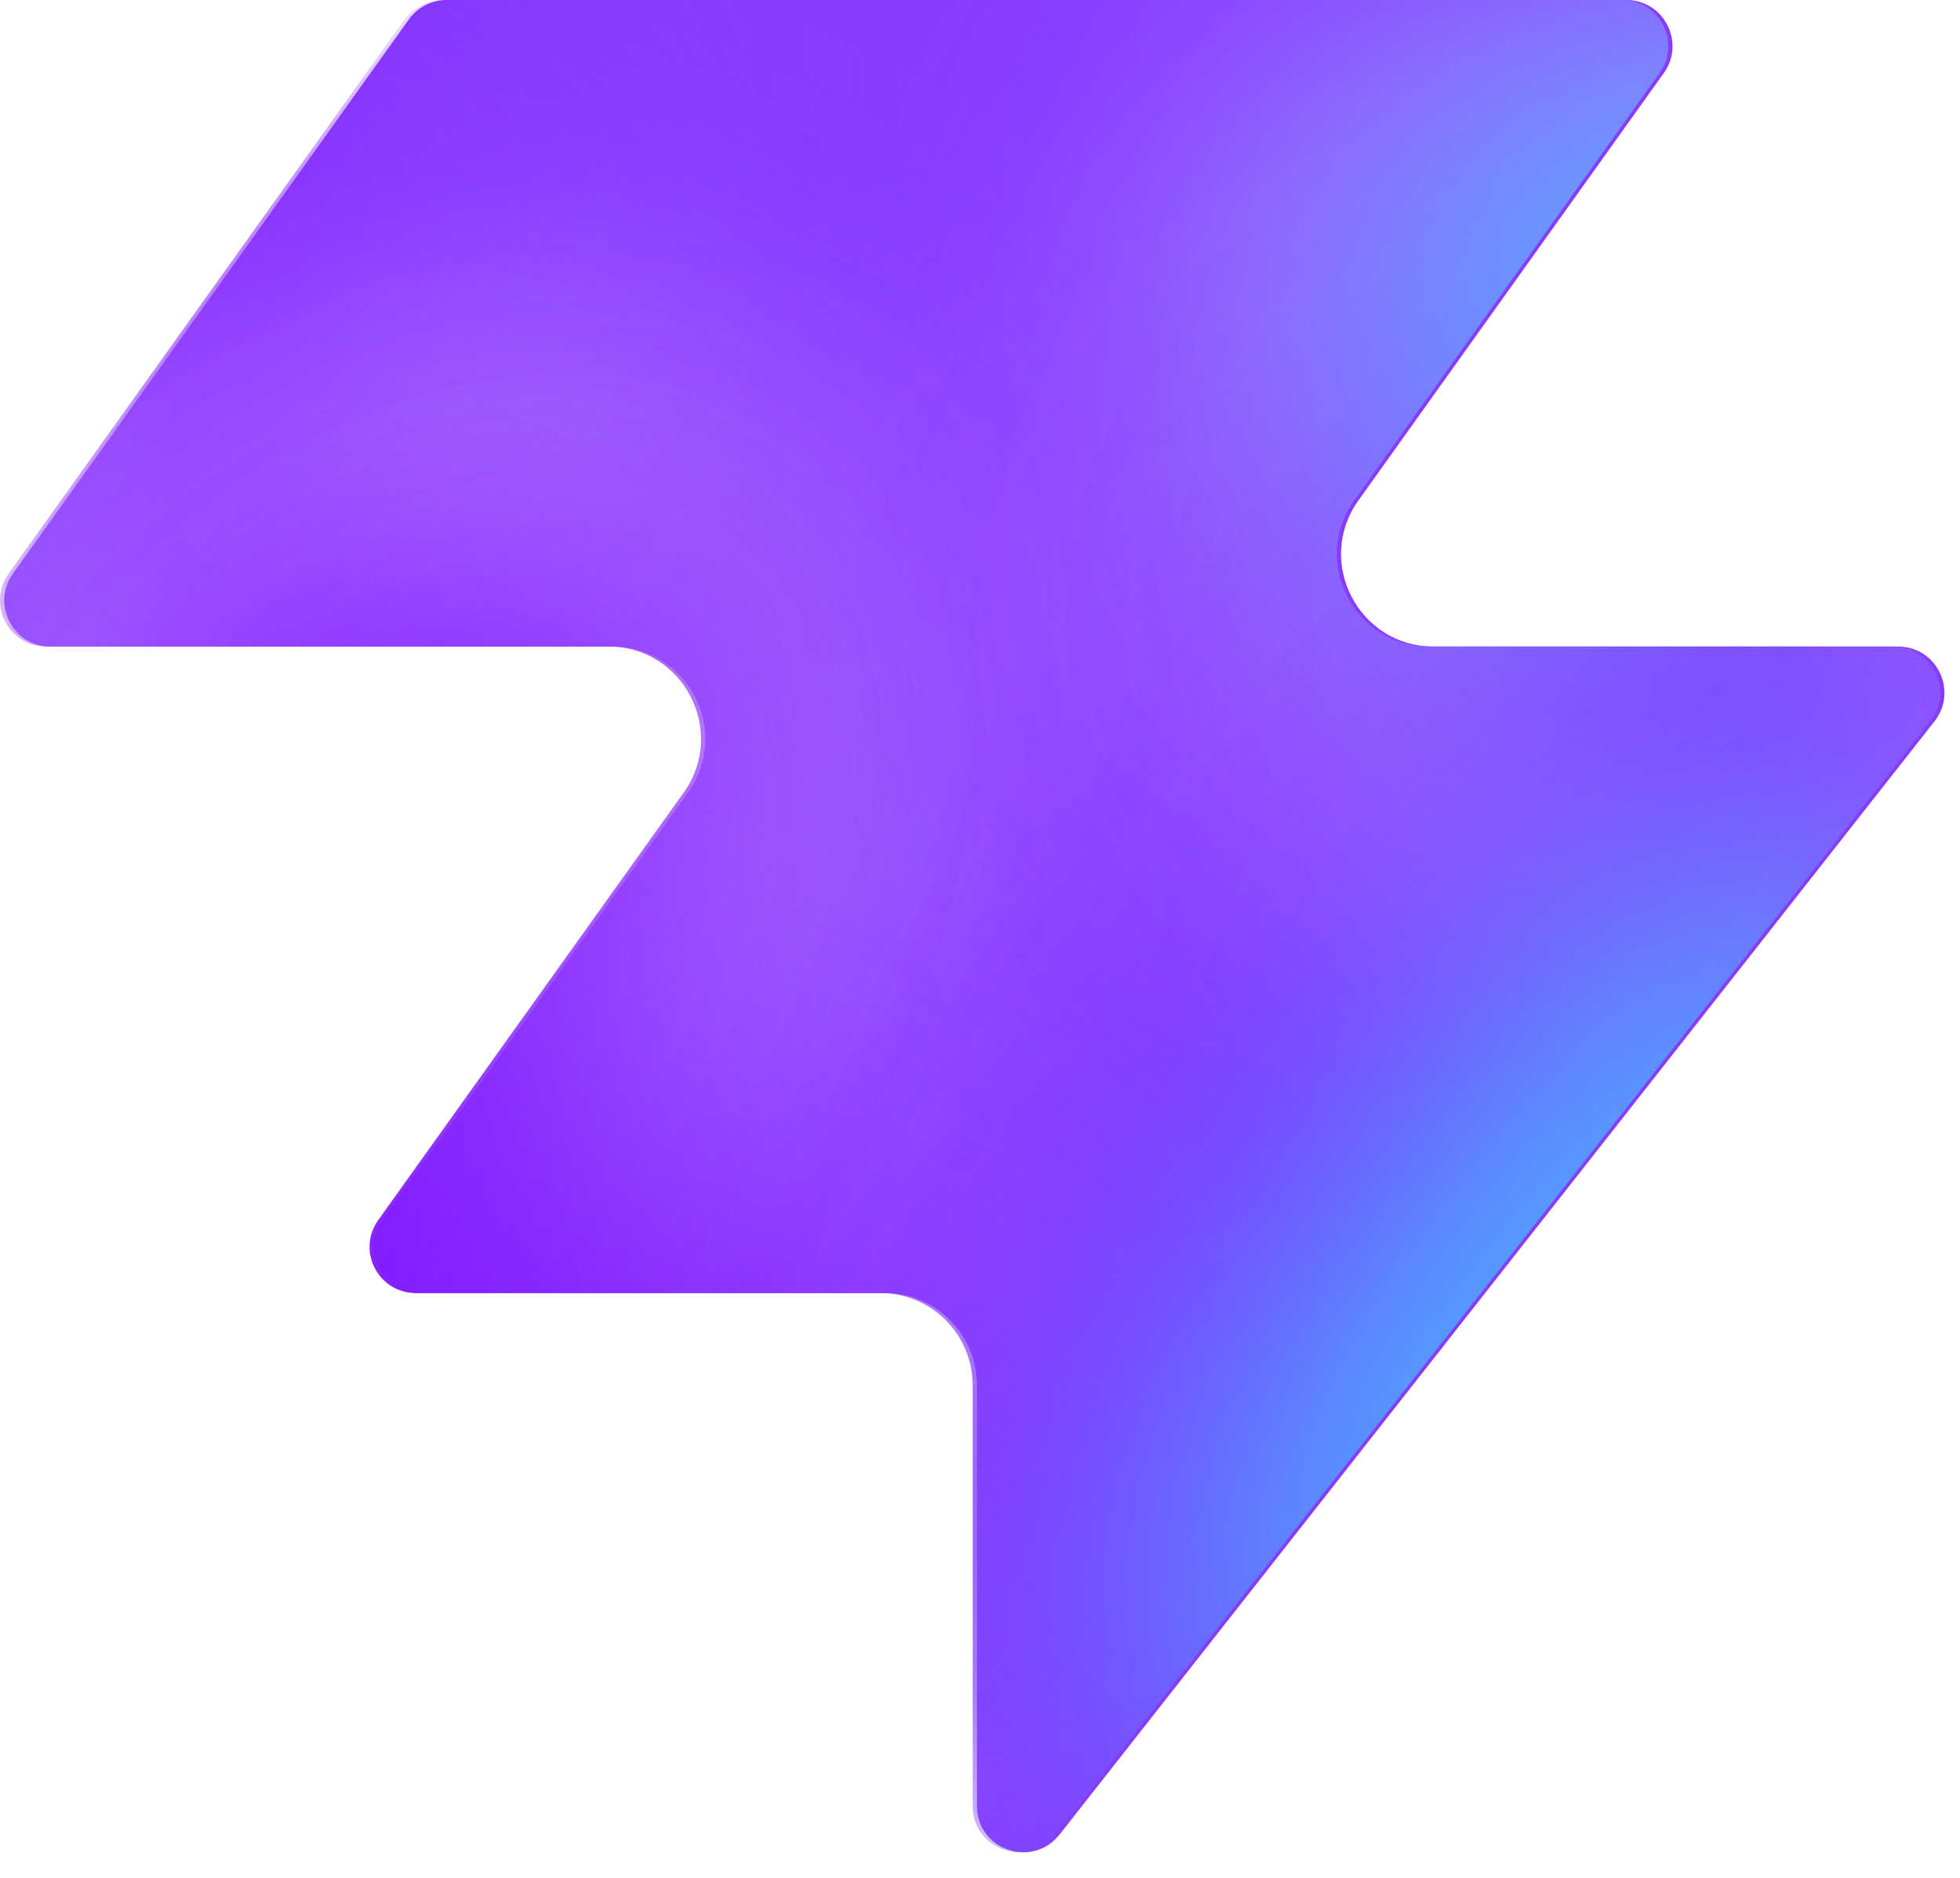
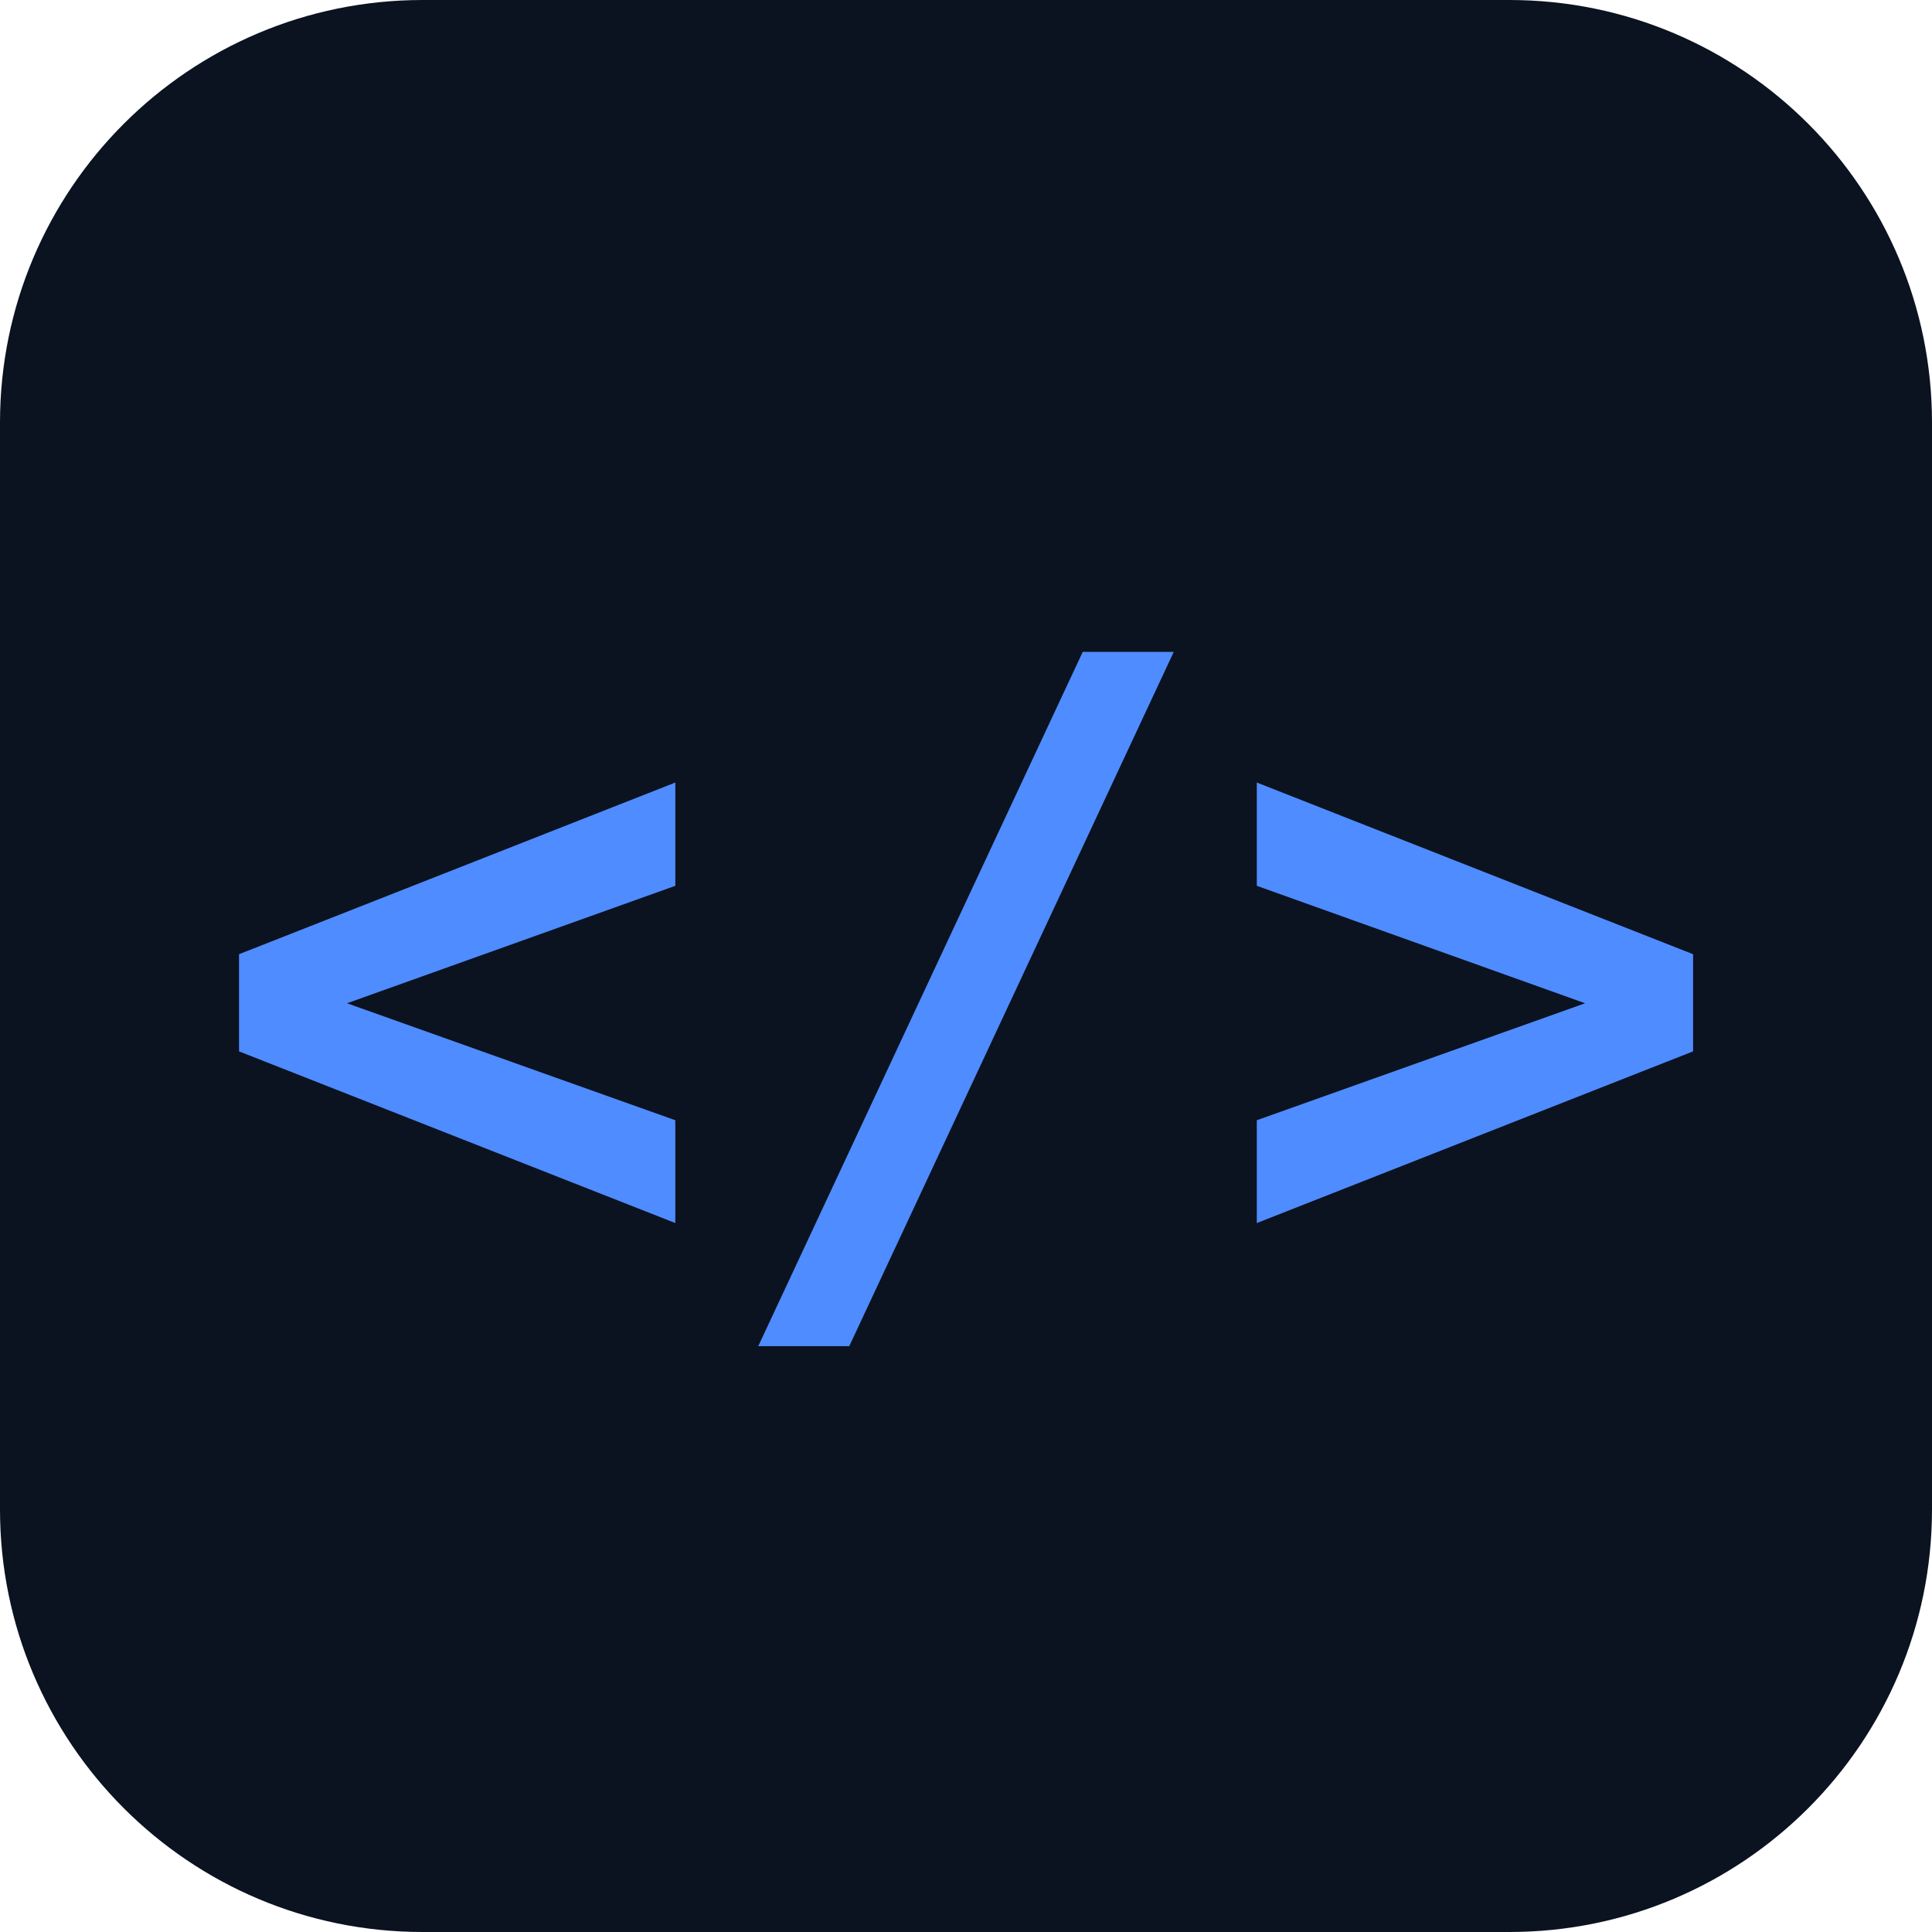
- <svg xmlns="http://www.w3.org/2000/svg" width="48" height="46" fill="none" viewBox="0 0 48 46">
-   <path fill="#863bff" d="M25.946 44.938c-.664.845-2.021.375-2.021-.698V33.937a2.26 2.26 0 0 0-2.262-2.262H10.287c-.92 0-1.456-1.04-.92-1.788l7.48-10.471c1.07-1.497 0-3.578-1.842-3.578H1.237c-.92 0-1.456-1.04-.92-1.788L10.013.474c.214-.297.556-.474.92-.474h28.894c.92 0 1.456 1.04.92 1.788l-7.48 10.471c-1.07 1.498 0 3.579 1.842 3.579h11.377c.943 0 1.473 1.088.89 1.83L25.947 44.94z" style="fill:#863bff;fill:color(display-p3 .525 .23 1);fill-opacity:1" />
-   <mask id="a" width="48" height="46" x="0" y="0" maskUnits="userSpaceOnUse" style="mask-type:alpha">
-     <path fill="#000" d="M25.842 44.938c-.664.844-2.021.375-2.021-.698V33.937a2.26 2.26 0 0 0-2.262-2.262H10.183c-.92 0-1.456-1.04-.92-1.788l7.48-10.471c1.07-1.498 0-3.579-1.842-3.579H1.133c-.92 0-1.456-1.04-.92-1.787L9.91.473c.214-.297.556-.474.92-.474h28.894c.92 0 1.456 1.04.92 1.788l-7.48 10.471c-1.07 1.498 0 3.578 1.842 3.578h11.377c.943 0 1.473 1.088.89 1.832L25.843 44.94z" style="fill:#000;fill-opacity:1" />
-   </mask>
-   <g mask="url(#a)">
-     <g filter="url(#b)">
-       <ellipse cx="5.508" cy="14.704" fill="#ede6ff" rx="5.508" ry="14.704" style="fill:#ede6ff;fill:color(display-p3 .927 .903 1);fill-opacity:1" transform="matrix(.00324 1 1 -.00324 -4.47 31.516)" />
-     </g>
-     <g filter="url(#c)">
-       <ellipse cx="10.399" cy="29.851" fill="#ede6ff" rx="10.399" ry="29.851" style="fill:#ede6ff;fill:color(display-p3 .927 .903 1);fill-opacity:1" transform="matrix(.00324 1 1 -.00324 -39.328 7.883)" />
-     </g>
-     <g filter="url(#d)">
-       <ellipse cx="5.508" cy="30.487" fill="#7e14ff" rx="5.508" ry="30.487" style="fill:#7e14ff;fill:color(display-p3 .492 .077 1);fill-opacity:1" transform="rotate(89.814 -25.913 -14.639)scale(1 -1)" />
-     </g>
-     <g filter="url(#e)">
-       <ellipse cx="5.508" cy="30.599" fill="#7e14ff" rx="5.508" ry="30.599" style="fill:#7e14ff;fill:color(display-p3 .492 .077 1);fill-opacity:1" transform="rotate(89.814 -32.644 -3.334)scale(1 -1)" />
-     </g>
-     <g filter="url(#f)">
-       <ellipse cx="5.508" cy="30.599" fill="#7e14ff" rx="5.508" ry="30.599" style="fill:#7e14ff;fill:color(display-p3 .492 .077 1);fill-opacity:1" transform="matrix(.00324 1 1 -.00324 -34.34 30.47)" />
-     </g>
-     <g filter="url(#g)">
-       <ellipse cx="14.072" cy="22.078" fill="#ede6ff" rx="14.072" ry="22.078" style="fill:#ede6ff;fill:color(display-p3 .927 .903 1);fill-opacity:1" transform="rotate(93.35 24.506 48.493)scale(-1 1)" />
-     </g>
-     <g filter="url(#h)">
-       <ellipse cx="3.47" cy="21.501" fill="#7e14ff" rx="3.47" ry="21.501" style="fill:#7e14ff;fill:color(display-p3 .492 .077 1);fill-opacity:1" transform="rotate(89.009 28.708 47.59)scale(-1 1)" />
-     </g>
-     <g filter="url(#i)">
-       <ellipse cx="3.47" cy="21.501" fill="#7e14ff" rx="3.47" ry="21.501" style="fill:#7e14ff;fill:color(display-p3 .492 .077 1);fill-opacity:1" transform="rotate(89.009 28.708 47.59)scale(-1 1)" />
-     </g>
-     <g filter="url(#j)">
-       <ellipse cx=".387" cy="8.972" fill="#7e14ff" rx="4.407" ry="29.108" style="fill:#7e14ff;fill:color(display-p3 .492 .077 1);fill-opacity:1" transform="rotate(39.51 .387 8.972)" />
-     </g>
-     <g filter="url(#k)">
-       <ellipse cx="47.523" cy="-6.092" fill="#7e14ff" rx="4.407" ry="29.108" style="fill:#7e14ff;fill:color(display-p3 .492 .077 1);fill-opacity:1" transform="rotate(37.892 47.523 -6.092)" />
-     </g>
-     <g filter="url(#l)">
-       <ellipse cx="41.412" cy="6.333" fill="#47bfff" rx="5.971" ry="9.665" style="fill:#47bfff;fill:color(display-p3 .28 .748 1);fill-opacity:1" transform="rotate(37.892 41.412 6.333)" />
-     </g>
-     <g filter="url(#m)">
-       <ellipse cx="-1.879" cy="38.332" fill="#7e14ff" rx="4.407" ry="29.108" style="fill:#7e14ff;fill:color(display-p3 .492 .077 1);fill-opacity:1" transform="rotate(37.892 -1.88 38.332)" />
-     </g>
-     <g filter="url(#n)">
-       <ellipse cx="-1.879" cy="38.332" fill="#7e14ff" rx="4.407" ry="29.108" style="fill:#7e14ff;fill:color(display-p3 .492 .077 1);fill-opacity:1" transform="rotate(37.892 -1.88 38.332)" />
-     </g>
-     <g filter="url(#o)">
-       <ellipse cx="35.651" cy="29.907" fill="#7e14ff" rx="4.407" ry="29.108" style="fill:#7e14ff;fill:color(display-p3 .492 .077 1);fill-opacity:1" transform="rotate(37.892 35.651 29.907)" />
-     </g>
-     <g filter="url(#p)">
-       <ellipse cx="38.418" cy="32.4" fill="#47bfff" rx="5.971" ry="15.297" style="fill:#47bfff;fill:color(display-p3 .28 .748 1);fill-opacity:1" transform="rotate(37.892 38.418 32.4)" />
-     </g>
-   </g>
-   <defs>
-     <filter id="b" width="60.045" height="41.654" x="-19.77" y="16.149" color-interpolation-filters="sRGB" filterUnits="userSpaceOnUse">
-       <feFlood flood-opacity="0" result="BackgroundImageFix" />
-       <feBlend in="SourceGraphic" in2="BackgroundImageFix" result="shape" />
-       <feGaussianBlur result="effect1_foregroundBlur_2002_17158" stdDeviation="7.659" />
-     </filter>
-     <filter id="c" width="90.34" height="51.437" x="-54.613" y="-7.533" color-interpolation-filters="sRGB" filterUnits="userSpaceOnUse">
-       <feFlood flood-opacity="0" result="BackgroundImageFix" />
-       <feBlend in="SourceGraphic" in2="BackgroundImageFix" result="shape" />
-       <feGaussianBlur result="effect1_foregroundBlur_2002_17158" stdDeviation="7.659" />
-     </filter>
-     <filter id="d" width="79.355" height="29.4" x="-49.64" y="2.03" color-interpolation-filters="sRGB" filterUnits="userSpaceOnUse">
-       <feFlood flood-opacity="0" result="BackgroundImageFix" />
-       <feBlend in="SourceGraphic" in2="BackgroundImageFix" result="shape" />
-       <feGaussianBlur result="effect1_foregroundBlur_2002_17158" stdDeviation="4.596" />
-     </filter>
-     <filter id="e" width="79.579" height="29.4" x="-45.045" y="20.029" color-interpolation-filters="sRGB" filterUnits="userSpaceOnUse">
-       <feFlood flood-opacity="0" result="BackgroundImageFix" />
-       <feBlend in="SourceGraphic" in2="BackgroundImageFix" result="shape" />
-       <feGaussianBlur result="effect1_foregroundBlur_2002_17158" stdDeviation="4.596" />
-     </filter>
-     <filter id="f" width="79.579" height="29.4" x="-43.513" y="21.178" color-interpolation-filters="sRGB" filterUnits="userSpaceOnUse">
-       <feFlood flood-opacity="0" result="BackgroundImageFix" />
-       <feBlend in="SourceGraphic" in2="BackgroundImageFix" result="shape" />
-       <feGaussianBlur result="effect1_foregroundBlur_2002_17158" stdDeviation="4.596" />
-     </filter>
-     <filter id="g" width="74.749" height="58.852" x="15.756" y="-17.901" color-interpolation-filters="sRGB" filterUnits="userSpaceOnUse">
-       <feFlood flood-opacity="0" result="BackgroundImageFix" />
-       <feBlend in="SourceGraphic" in2="BackgroundImageFix" result="shape" />
-       <feGaussianBlur result="effect1_foregroundBlur_2002_17158" stdDeviation="7.659" />
-     </filter>
-     <filter id="h" width="61.377" height="25.362" x="23.548" y="2.284" color-interpolation-filters="sRGB" filterUnits="userSpaceOnUse">
-       <feFlood flood-opacity="0" result="BackgroundImageFix" />
-       <feBlend in="SourceGraphic" in2="BackgroundImageFix" result="shape" />
-       <feGaussianBlur result="effect1_foregroundBlur_2002_17158" stdDeviation="4.596" />
-     </filter>
-     <filter id="i" width="61.377" height="25.362" x="23.548" y="2.284" color-interpolation-filters="sRGB" filterUnits="userSpaceOnUse">
-       <feFlood flood-opacity="0" result="BackgroundImageFix" />
-       <feBlend in="SourceGraphic" in2="BackgroundImageFix" result="shape" />
-       <feGaussianBlur result="effect1_foregroundBlur_2002_17158" stdDeviation="4.596" />
-     </filter>
-     <filter id="j" width="56.045" height="63.649" x="-27.636" y="-22.853" color-interpolation-filters="sRGB" filterUnits="userSpaceOnUse">
-       <feFlood flood-opacity="0" result="BackgroundImageFix" />
-       <feBlend in="SourceGraphic" in2="BackgroundImageFix" result="shape" />
-       <feGaussianBlur result="effect1_foregroundBlur_2002_17158" stdDeviation="4.596" />
-     </filter>
-     <filter id="k" width="54.814" height="64.646" x="20.116" y="-38.415" color-interpolation-filters="sRGB" filterUnits="userSpaceOnUse">
-       <feFlood flood-opacity="0" result="BackgroundImageFix" />
-       <feBlend in="SourceGraphic" in2="BackgroundImageFix" result="shape" />
-       <feGaussianBlur result="effect1_foregroundBlur_2002_17158" stdDeviation="4.596" />
-     </filter>
-     <filter id="l" width="33.541" height="35.313" x="24.641" y="-11.323" color-interpolation-filters="sRGB" filterUnits="userSpaceOnUse">
-       <feFlood flood-opacity="0" result="BackgroundImageFix" />
-       <feBlend in="SourceGraphic" in2="BackgroundImageFix" result="shape" />
-       <feGaussianBlur result="effect1_foregroundBlur_2002_17158" stdDeviation="4.596" />
-     </filter>
-     <filter id="m" width="54.814" height="64.646" x="-29.286" y="6.009" color-interpolation-filters="sRGB" filterUnits="userSpaceOnUse">
-       <feFlood flood-opacity="0" result="BackgroundImageFix" />
-       <feBlend in="SourceGraphic" in2="BackgroundImageFix" result="shape" />
-       <feGaussianBlur result="effect1_foregroundBlur_2002_17158" stdDeviation="4.596" />
-     </filter>
-     <filter id="n" width="54.814" height="64.646" x="-29.286" y="6.009" color-interpolation-filters="sRGB" filterUnits="userSpaceOnUse">
-       <feFlood flood-opacity="0" result="BackgroundImageFix" />
-       <feBlend in="SourceGraphic" in2="BackgroundImageFix" result="shape" />
-       <feGaussianBlur result="effect1_foregroundBlur_2002_17158" stdDeviation="4.596" />
-     </filter>
-     <filter id="o" width="54.814" height="64.646" x="8.244" y="-2.416" color-interpolation-filters="sRGB" filterUnits="userSpaceOnUse">
-       <feFlood flood-opacity="0" result="BackgroundImageFix" />
-       <feBlend in="SourceGraphic" in2="BackgroundImageFix" result="shape" />
-       <feGaussianBlur result="effect1_foregroundBlur_2002_17158" stdDeviation="4.596" />
-     </filter>
-     <filter id="p" width="39.409" height="43.623" x="18.713" y="10.588" color-interpolation-filters="sRGB" filterUnits="userSpaceOnUse">
-       <feFlood flood-opacity="0" result="BackgroundImageFix" />
-       <feBlend in="SourceGraphic" in2="BackgroundImageFix" result="shape" />
-       <feGaussianBlur result="effect1_foregroundBlur_2002_17158" stdDeviation="4.596" />
-     </filter>
-   </defs>
+ <svg xmlns="http://www.w3.org/2000/svg" viewBox="0 0 64 64">
+   <rect width="64" height="64" rx="14" fill="#0b1220" />
+   <text x="32" y="42" text-anchor="middle" font-family="ui-monospace, SFMono-Regular, Menlo, monospace" font-size="28" font-weight="700" fill="#4f8cff">&lt;/&gt;</text>
</svg>
